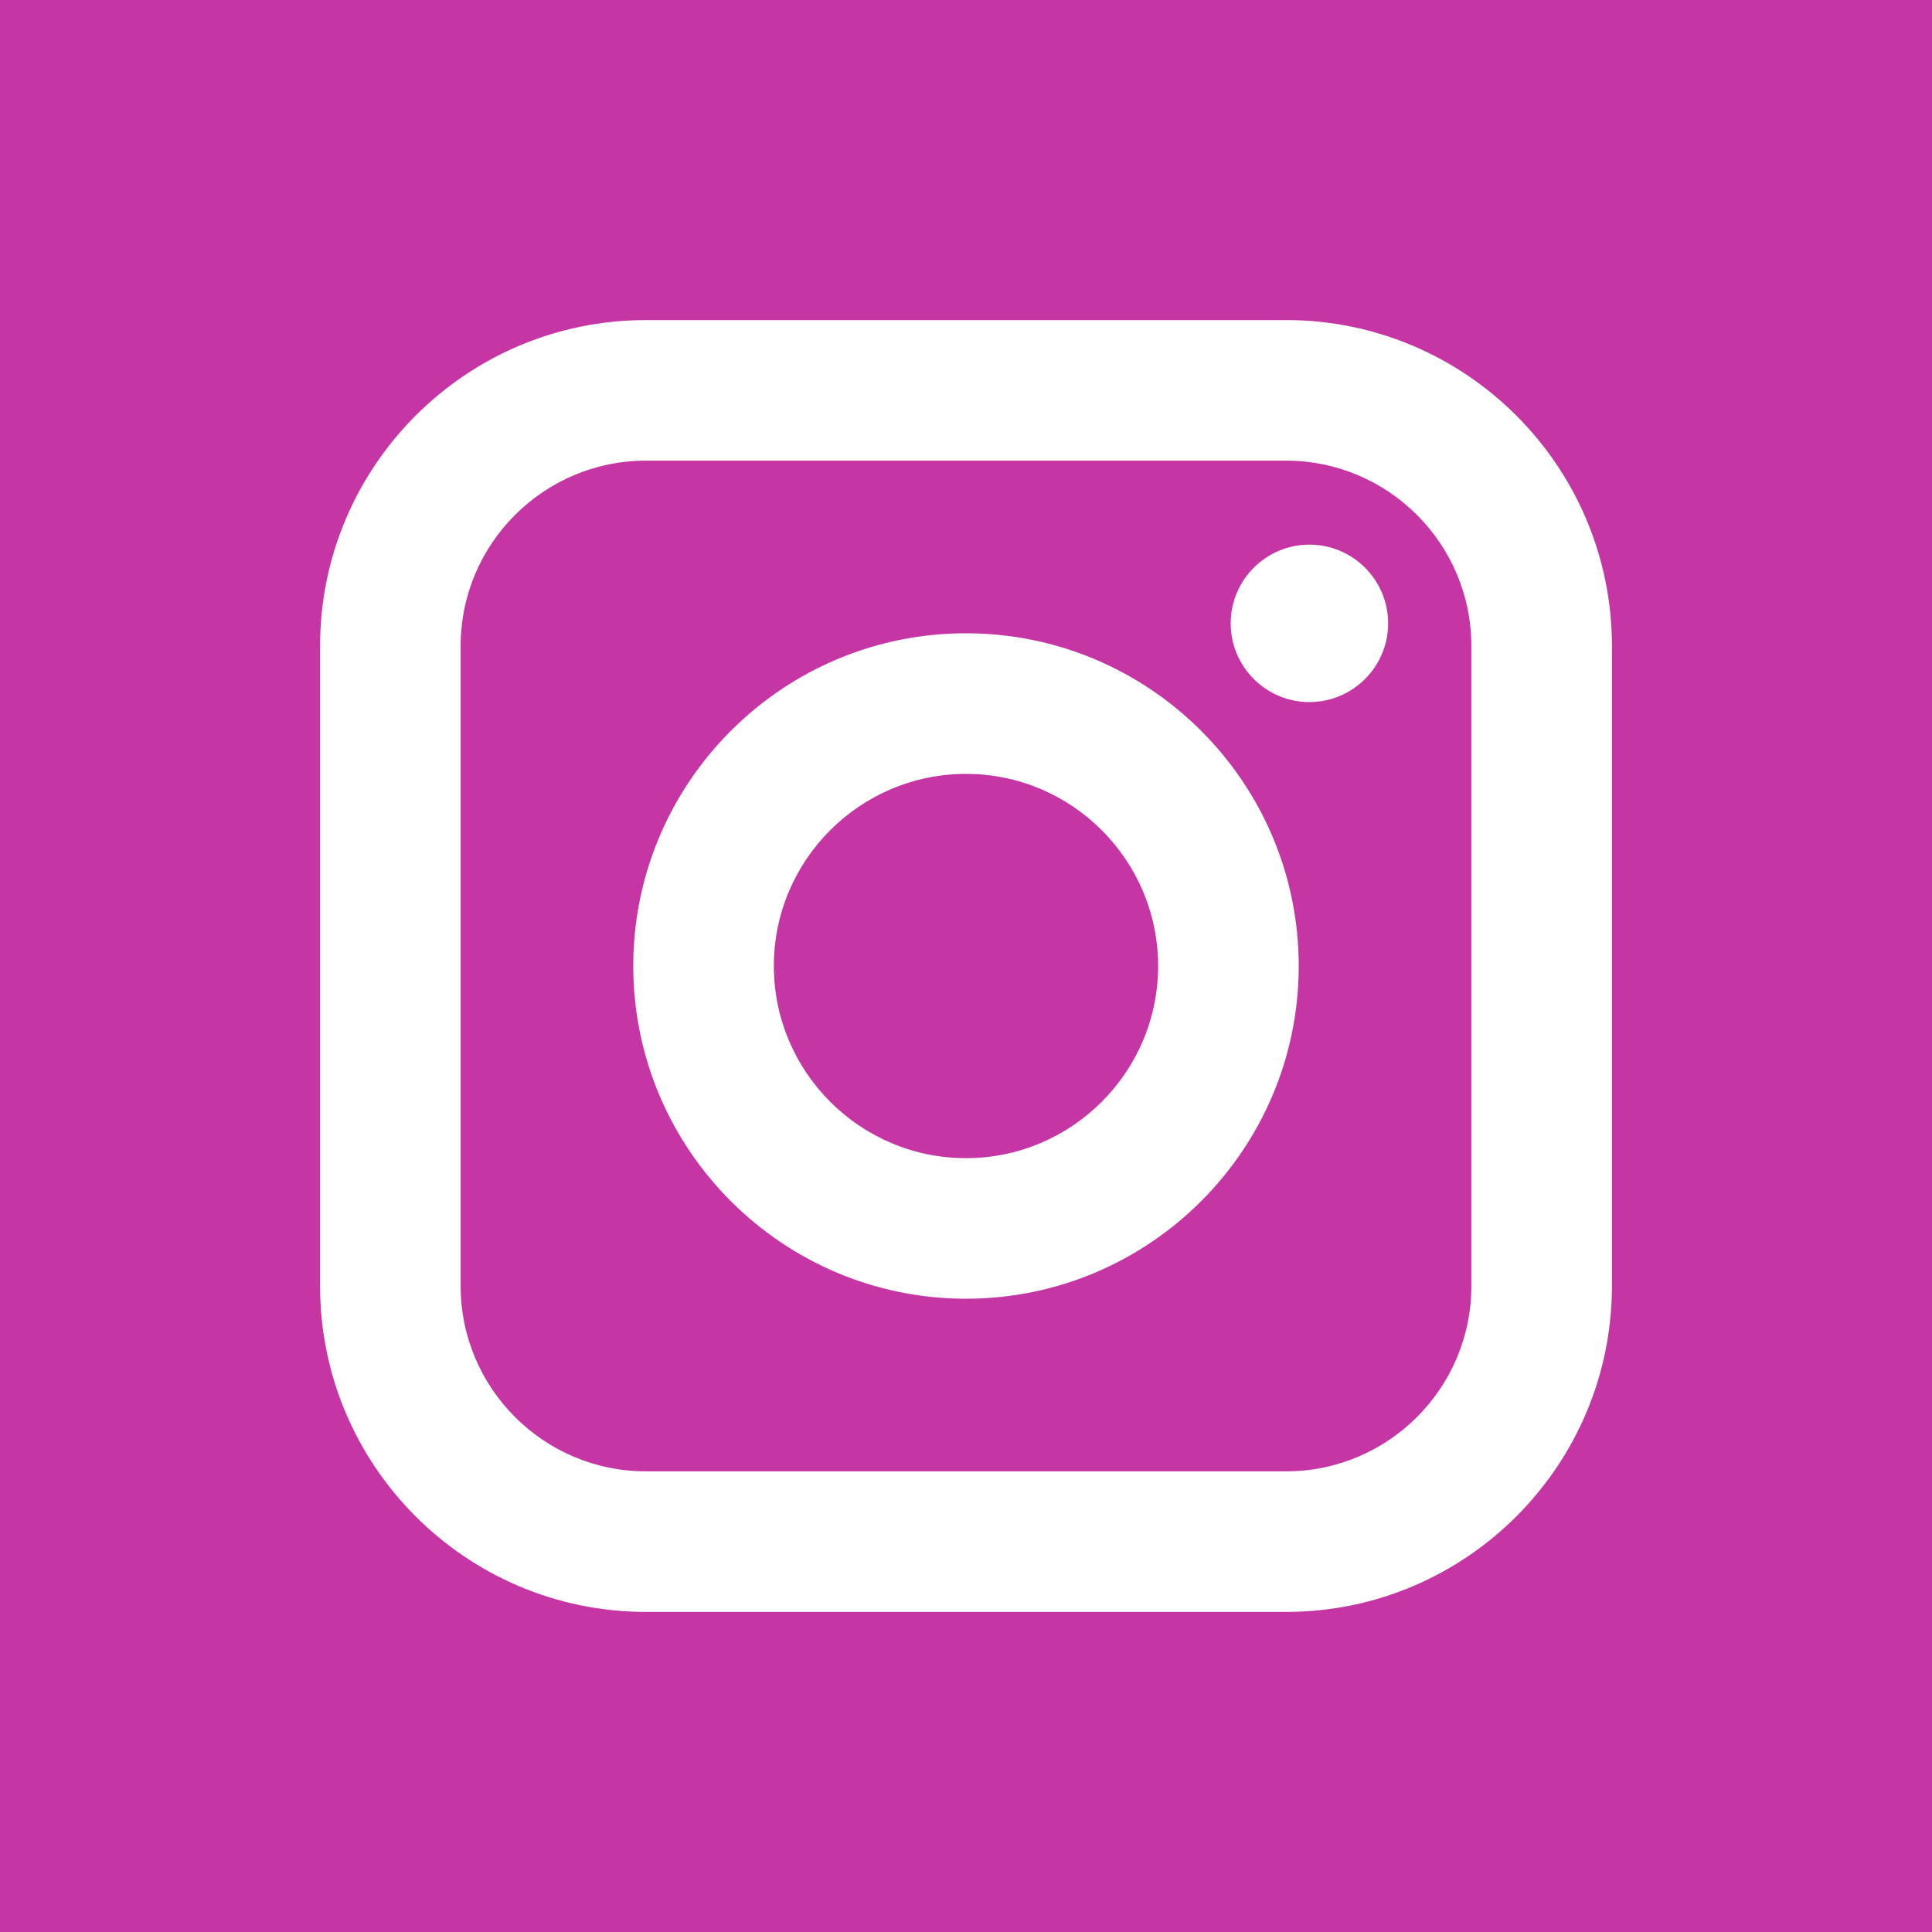
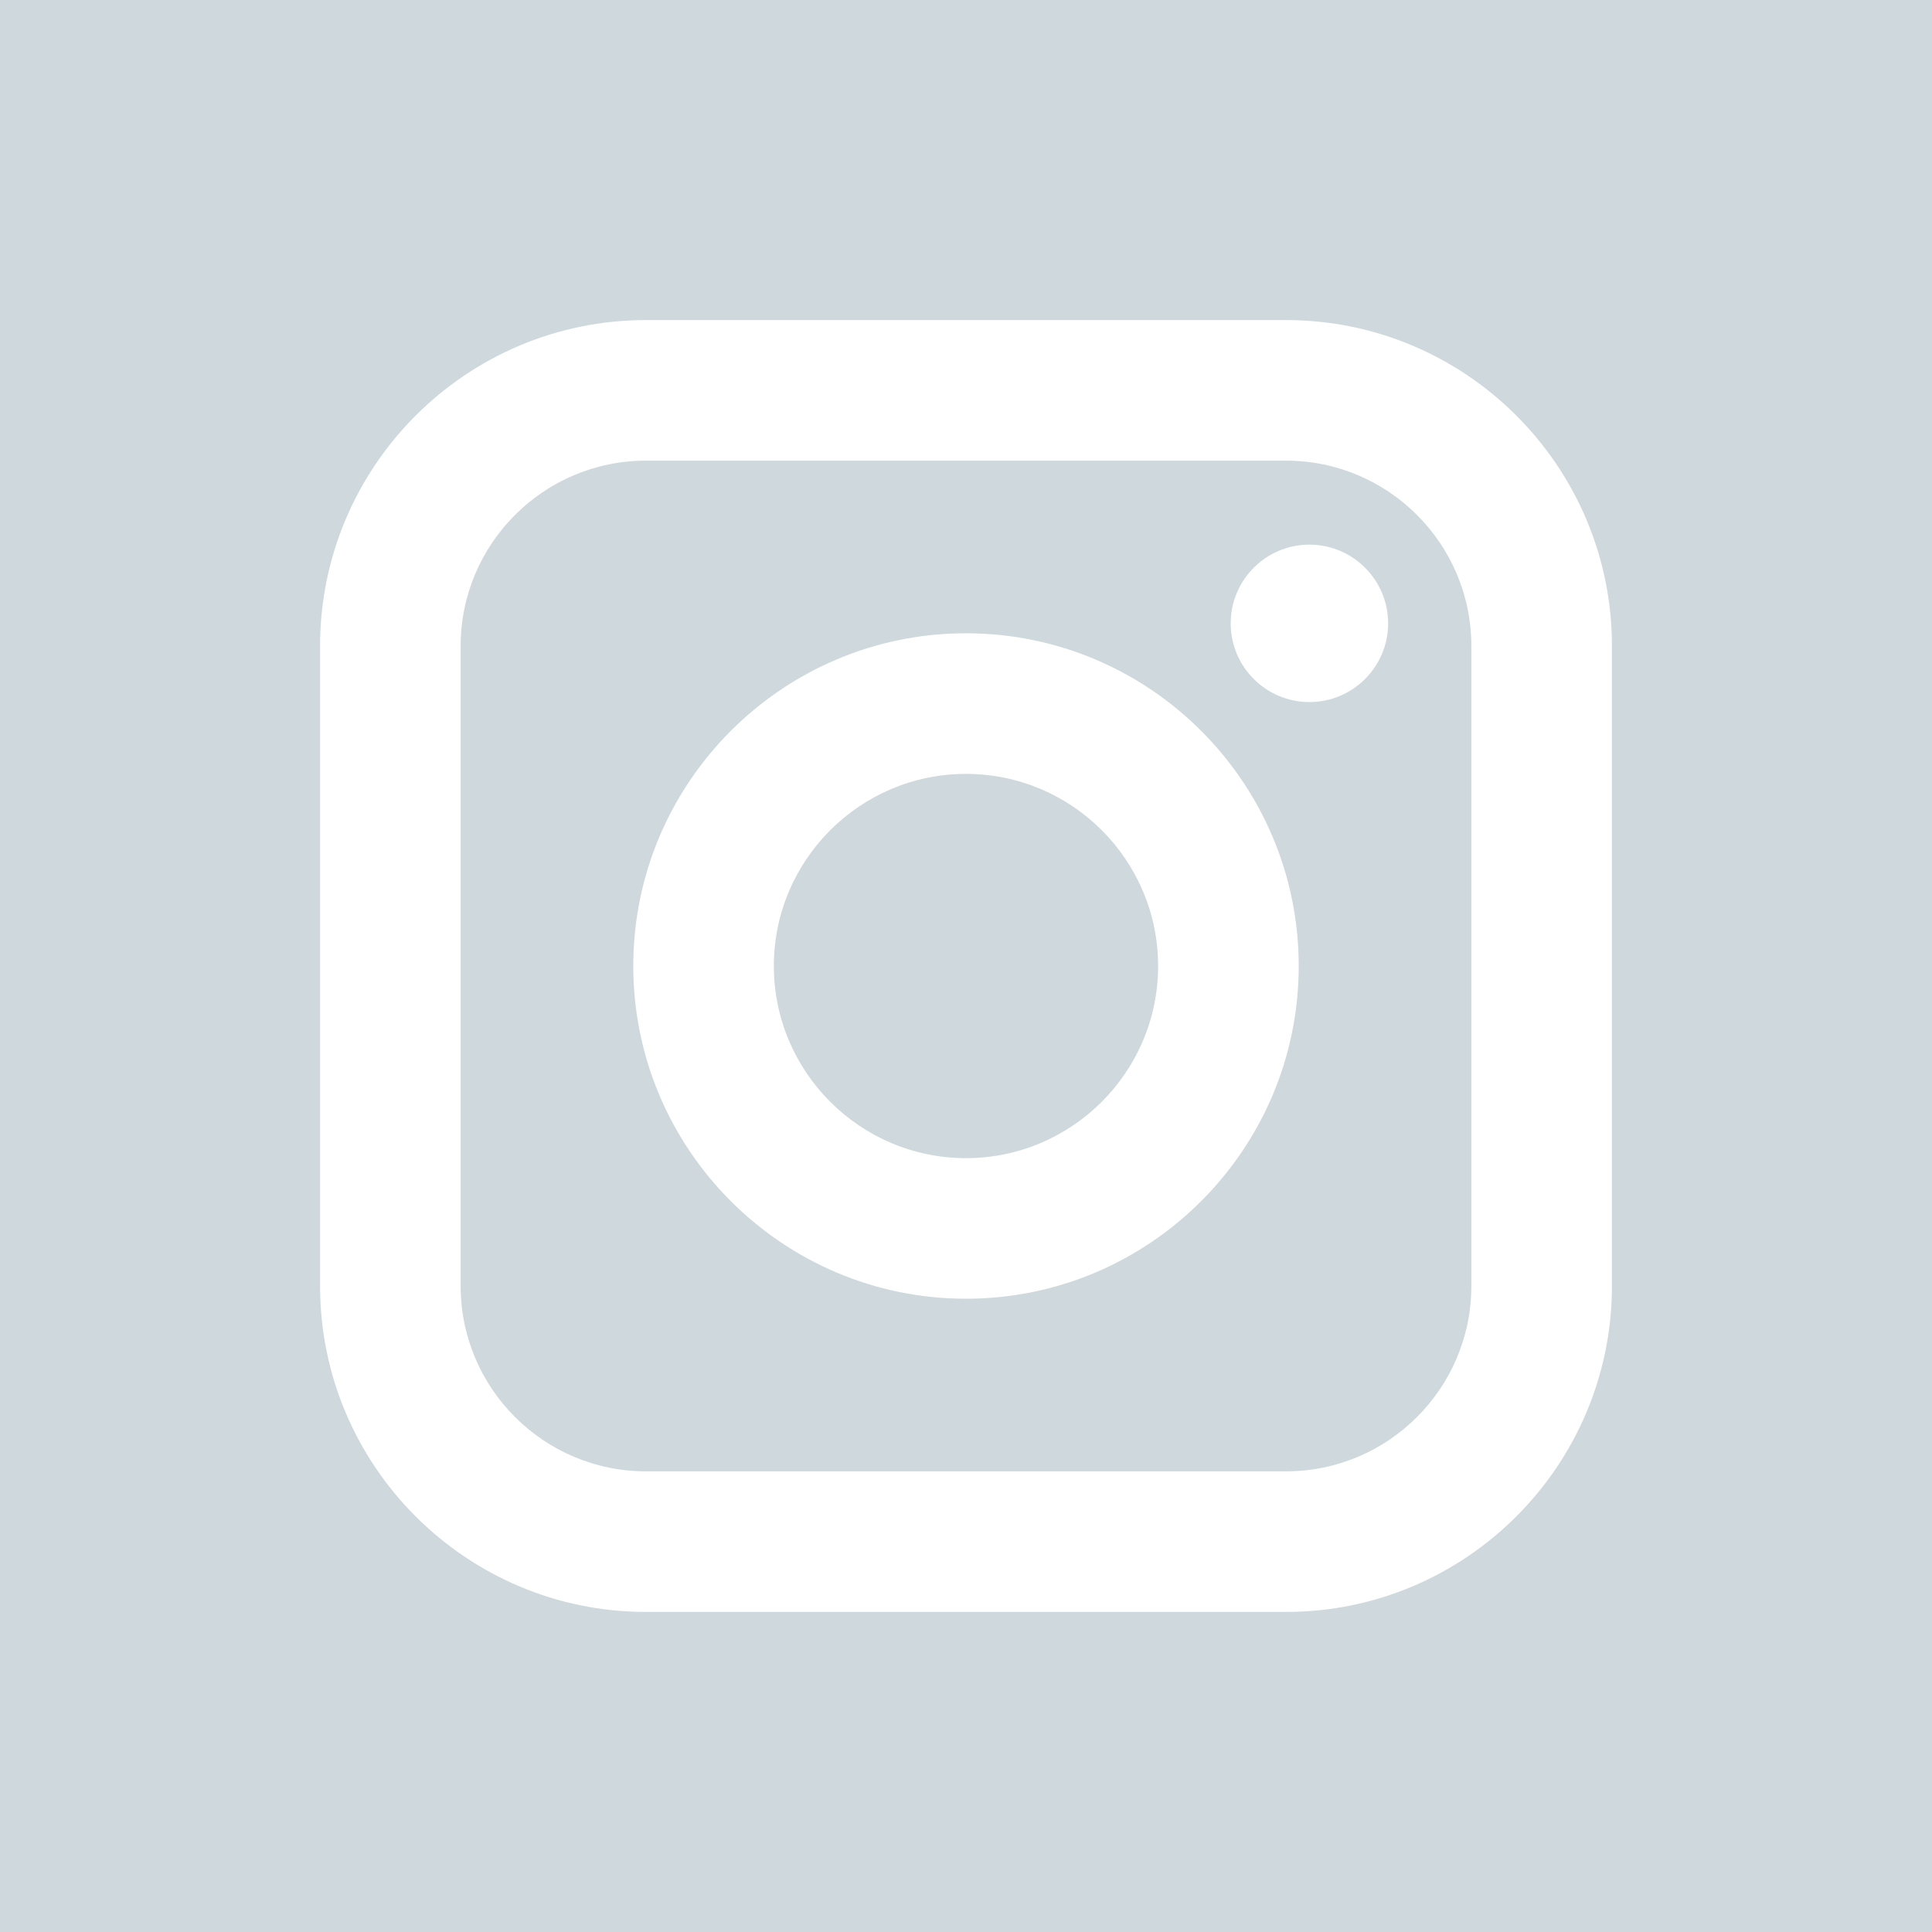
- <svg xmlns="http://www.w3.org/2000/svg" version="1.1" id="Layer_1" x="0px" y="0px" viewBox="0 0 455.73 455.73" style="enable-background:new 0 0 455.73 455.73;" xml:space="preserve">
-   <path style="fill:#C536A4;" d="M227.86,182.55c-24.98,0-45.32,20.33-45.32,45.31c0,24.99,20.34,45.33,45.32,45.33  c24.99,0,45.32-20.34,45.32-45.33C273.18,202.88,252.85,182.55,227.86,182.55z M227.86,182.55c-24.98,0-45.32,20.33-45.32,45.31  c0,24.99,20.34,45.33,45.32,45.33c24.99,0,45.32-20.34,45.32-45.33C273.18,202.88,252.85,182.55,227.86,182.55z M303.36,108.66  H152.37c-24.1,0-43.71,19.61-43.71,43.71v150.99c0,24.1,19.61,43.71,43.71,43.71h150.99c24.1,0,43.71-19.61,43.71-43.71V152.37  C347.07,128.27,327.46,108.66,303.36,108.66z M227.86,306.35c-43.27,0-78.48-35.21-78.48-78.49c0-43.27,35.21-78.48,78.48-78.48  c43.28,0,78.49,35.21,78.49,78.48C306.35,271.14,271.14,306.35,227.86,306.35z M308.87,165.61c-10.24,0-18.57-8.33-18.57-18.57  s8.33-18.57,18.57-18.57s18.57,8.33,18.57,18.57S319.11,165.61,308.87,165.61z M227.86,182.55c-24.98,0-45.32,20.33-45.32,45.31  c0,24.99,20.34,45.33,45.32,45.33c24.99,0,45.32-20.34,45.32-45.33C273.18,202.88,252.85,182.55,227.86,182.55z M303.36,108.66  H152.37c-24.1,0-43.71,19.61-43.71,43.71v150.99c0,24.1,19.61,43.71,43.71,43.71h150.99c24.1,0,43.71-19.61,43.71-43.71V152.37  C347.07,128.27,327.46,108.66,303.36,108.66z M227.86,306.35c-43.27,0-78.48-35.21-78.48-78.49c0-43.27,35.21-78.48,78.48-78.48  c43.28,0,78.49,35.21,78.49,78.48C306.35,271.14,271.14,306.35,227.86,306.35z M308.87,165.61c-10.24,0-18.57-8.33-18.57-18.57  s8.33-18.57,18.57-18.57s18.57,8.33,18.57,18.57S319.11,165.61,308.87,165.61z M227.86,182.55c-24.98,0-45.32,20.33-45.32,45.31  c0,24.99,20.34,45.33,45.32,45.33c24.99,0,45.32-20.34,45.32-45.33C273.18,202.88,252.85,182.55,227.86,182.55z M0,0v455.73h455.73  V0H0z M380.23,303.36c0,42.39-34.48,76.87-76.87,76.87H152.37c-42.39,0-76.87-34.48-76.87-76.87V152.37  c0-42.39,34.48-76.87,76.87-76.87h150.99c42.39,0,76.87,34.48,76.87,76.87V303.36z M303.36,108.66H152.37  c-24.1,0-43.71,19.61-43.71,43.71v150.99c0,24.1,19.61,43.71,43.71,43.71h150.99c24.1,0,43.71-19.61,43.71-43.71V152.37  C347.07,128.27,327.46,108.66,303.36,108.66z M227.86,306.35c-43.27,0-78.48-35.21-78.48-78.49c0-43.27,35.21-78.48,78.48-78.48  c43.28,0,78.49,35.21,78.49,78.48C306.35,271.14,271.14,306.35,227.86,306.35z M308.87,165.61c-10.24,0-18.57-8.33-18.57-18.57  s8.33-18.57,18.57-18.57s18.57,8.33,18.57,18.57S319.11,165.61,308.87,165.61z M227.86,182.55c-24.98,0-45.32,20.33-45.32,45.31  c0,24.99,20.34,45.33,45.32,45.33c24.99,0,45.32-20.34,45.32-45.33C273.18,202.88,252.85,182.55,227.86,182.55z M227.86,182.55  c-24.98,0-45.32,20.33-45.32,45.31c0,24.99,20.34,45.33,45.32,45.33c24.99,0,45.32-20.34,45.32-45.33  C273.18,202.88,252.85,182.55,227.86,182.55z M227.86,182.55c-24.98,0-45.32,20.33-45.32,45.31c0,24.99,20.34,45.33,45.32,45.33  c24.99,0,45.32-20.34,45.32-45.33C273.18,202.88,252.85,182.55,227.86,182.55z M303.36,108.66H152.37  c-24.1,0-43.71,19.61-43.71,43.71v150.99c0,24.1,19.61,43.71,43.71,43.71h150.99c24.1,0,43.71-19.61,43.71-43.71V152.37  C347.07,128.27,327.46,108.66,303.36,108.66z M227.86,306.35c-43.27,0-78.48-35.21-78.48-78.49c0-43.27,35.21-78.48,78.48-78.48  c43.28,0,78.49,35.21,78.49,78.48C306.35,271.14,271.14,306.35,227.86,306.35z M308.87,165.61c-10.24,0-18.57-8.33-18.57-18.57  s8.33-18.57,18.57-18.57s18.57,8.33,18.57,18.57S319.11,165.61,308.87,165.61z M227.86,182.55c-24.98,0-45.32,20.33-45.32,45.31  c0,24.99,20.34,45.33,45.32,45.33c24.99,0,45.32-20.34,45.32-45.33C273.18,202.88,252.85,182.55,227.86,182.55z M227.86,182.55  c-24.98,0-45.32,20.33-45.32,45.31c0,24.99,20.34,45.33,45.32,45.33c24.99,0,45.32-20.34,45.32-45.33  C273.18,202.88,252.85,182.55,227.86,182.55z M227.86,182.55c-24.98,0-45.32,20.33-45.32,45.31c0,24.99,20.34,45.33,45.32,45.33  c24.99,0,45.32-20.34,45.32-45.33C273.18,202.88,252.85,182.55,227.86,182.55z M303.36,108.66H152.37  c-24.1,0-43.71,19.61-43.71,43.71v150.99c0,24.1,19.61,43.71,43.71,43.71h150.99c24.1,0,43.71-19.61,43.71-43.71V152.37  C347.07,128.27,327.46,108.66,303.36,108.66z M227.86,306.35c-43.27,0-78.48-35.21-78.48-78.49c0-43.27,35.21-78.48,78.48-78.48  c43.28,0,78.49,35.21,78.49,78.48C306.35,271.14,271.14,306.35,227.86,306.35z M308.87,165.61c-10.24,0-18.57-8.33-18.57-18.57  s8.33-18.57,18.57-18.57s18.57,8.33,18.57,18.57S319.11,165.61,308.87,165.61z M227.86,182.55c-24.98,0-45.32,20.33-45.32,45.31  c0,24.99,20.34,45.33,45.32,45.33c24.99,0,45.32-20.34,45.32-45.33C273.18,202.88,252.85,182.55,227.86,182.55z" />
-   <g>
- </g>
-   <g>
- </g>
-   <g>
- </g>
-   <g>
- </g>
-   <g>
- </g>
-   <g>
- </g>
-   <g>
- </g>
-   <g>
- </g>
-   <g>
- </g>
-   <g>
- </g>
-   <g>
- </g>
-   <g>
- </g>
-   <g>
- </g>
-   <g>
- </g>
-   <g>
- </g>
+ <svg xmlns="http://www.w3.org/2000/svg" version="1.1" id="Layer_1" x="0px" y="0px" viewBox="0 0 455.73 455.73" style="enable-background:new 0 0 455.73 455.73; background: white;" xml:space="preserve">
+   <path style="fill:#CFD8DC;" d="M227.86,182.55c-24.98,0-45.32,20.33-45.32,45.31c0,24.99,20.34,45.33,45.32,45.33  c24.99,0,45.32-20.34,45.32-45.33C273.18,202.88,252.85,182.55,227.86,182.55z M227.86,182.55c-24.98,0-45.32,20.33-45.32,45.31  c0,24.99,20.34,45.33,45.32,45.33c24.99,0,45.32-20.34,45.32-45.33C273.18,202.88,252.85,182.55,227.86,182.55z M303.36,108.66  H152.37c-24.1,0-43.71,19.61-43.71,43.71v150.99c0,24.1,19.61,43.71,43.71,43.71h150.99c24.1,0,43.71-19.61,43.71-43.71V152.37  C347.07,128.27,327.46,108.66,303.36,108.66z M227.86,306.35c-43.27,0-78.48-35.21-78.48-78.49c0-43.27,35.21-78.48,78.48-78.48  c43.28,0,78.49,35.21,78.49,78.48C306.35,271.14,271.14,306.35,227.86,306.35z M308.87,165.61c-10.24,0-18.57-8.33-18.57-18.57  s8.33-18.57,18.57-18.57s18.57,8.33,18.57,18.57S319.11,165.61,308.87,165.61z M227.86,182.55c-24.98,0-45.32,20.33-45.32,45.31  c0,24.99,20.34,45.33,45.32,45.33c24.99,0,45.32-20.34,45.32-45.33C273.18,202.88,252.85,182.55,227.86,182.55z M303.36,108.66  H152.37c-24.1,0-43.71,19.61-43.71,43.71v150.99c0,24.1,19.61,43.71,43.71,43.71h150.99c24.1,0,43.71-19.61,43.71-43.71V152.37  C347.07,128.27,327.46,108.66,303.36,108.66z M227.86,306.35c-43.27,0-78.48-35.21-78.48-78.49c0-43.27,35.21-78.48,78.48-78.48  c43.28,0,78.49,35.21,78.49,78.48C306.35,271.14,271.14,306.35,227.86,306.35z M308.87,165.61c-10.24,0-18.57-8.33-18.57-18.57  s8.33-18.57,18.57-18.57s18.57,8.33,18.57,18.57S319.11,165.61,308.87,165.61z M227.86,182.55c-24.98,0-45.32,20.33-45.32,45.31  c0,24.99,20.34,45.33,45.32,45.33c24.99,0,45.32-20.34,45.32-45.33C273.18,202.88,252.85,182.55,227.86,182.55z M0,0v455.73h455.73  V0H0z M380.23,303.36c0,42.39-34.48,76.87-76.87,76.87H152.37c-42.39,0-76.87-34.48-76.87-76.87V152.37  c0-42.39,34.48-76.87,76.87-76.87h150.99c42.39,0,76.87,34.48,76.87,76.87V303.36z M303.36,108.66H152.37  c-24.1,0-43.71,19.61-43.71,43.71v150.99c0,24.1,19.61,43.71,43.71,43.71h150.99c24.1,0,43.71-19.61,43.71-43.71V152.37  C347.07,128.27,327.46,108.66,303.36,108.66z M227.86,306.35c-43.27,0-78.48-35.21-78.48-78.49c0-43.27,35.21-78.48,78.48-78.48  c43.28,0,78.49,35.21,78.49,78.48C306.35,271.14,271.14,306.35,227.86,306.35z M308.87,165.61c-10.24,0-18.57-8.33-18.57-18.57  s8.33-18.57,18.57-18.57s18.57,8.33,18.57,18.57S319.11,165.61,308.87,165.61z M227.86,182.55c-24.98,0-45.32,20.33-45.32,45.31  c0,24.99,20.34,45.33,45.32,45.33c24.99,0,45.32-20.34,45.32-45.33C273.18,202.88,252.85,182.55,227.86,182.55z M227.86,182.55  c-24.98,0-45.32,20.33-45.32,45.31c0,24.99,20.34,45.33,45.32,45.33c24.99,0,45.32-20.34,45.32-45.33  C273.18,202.88,252.85,182.55,227.86,182.55z M227.86,182.55c-24.98,0-45.32,20.33-45.32,45.31c0,24.99,20.34,45.33,45.32,45.33  c24.99,0,45.32-20.34,45.32-45.33C273.18,202.88,252.85,182.55,227.86,182.55z M303.36,108.66H152.37  c-24.1,0-43.71,19.61-43.71,43.71v150.99c0,24.1,19.61,43.71,43.71,43.71h150.99c24.1,0,43.71-19.61,43.71-43.71V152.37  C347.07,128.27,327.46,108.66,303.36,108.66z M227.86,306.35c-43.27,0-78.48-35.21-78.48-78.49c0-43.27,35.21-78.48,78.48-78.48  c43.28,0,78.49,35.21,78.49,78.48C306.35,271.14,271.14,306.35,227.86,306.35z M308.87,165.61c-10.24,0-18.57-8.33-18.57-18.57  s8.33-18.57,18.57-18.57s18.57,8.33,18.57,18.57S319.11,165.61,308.87,165.61z M227.86,182.55c-24.98,0-45.32,20.33-45.32,45.31  c0,24.99,20.34,45.33,45.32,45.33c24.99,0,45.32-20.34,45.32-45.33C273.18,202.88,252.85,182.55,227.86,182.55z M227.86,182.55  c-24.98,0-45.32,20.33-45.32,45.31c0,24.99,20.34,45.33,45.32,45.33c24.99,0,45.32-20.34,45.32-45.33  C273.18,202.88,252.85,182.55,227.86,182.55z M227.86,182.55c-24.98,0-45.32,20.33-45.32,45.31c0,24.99,20.34,45.33,45.32,45.33  c24.99,0,45.32-20.34,45.32-45.33C273.18,202.88,252.85,182.55,227.86,182.55z M303.36,108.66H152.37  c-24.1,0-43.71,19.61-43.71,43.71v150.99c0,24.1,19.61,43.71,43.71,43.71h150.99c24.1,0,43.71-19.61,43.71-43.71V152.37  C347.07,128.27,327.46,108.66,303.36,108.66z M227.86,306.35c-43.27,0-78.48-35.21-78.48-78.49c0-43.27,35.21-78.48,78.48-78.48  c43.28,0,78.49,35.21,78.49,78.48C306.35,271.14,271.14,306.35,227.86,306.35z M308.87,165.61c-10.24,0-18.57-8.33-18.57-18.57  s8.33-18.57,18.57-18.57s18.57,8.33,18.57,18.57S319.11,165.61,308.87,165.61z M227.86,182.55c-24.98,0-45.32,20.33-45.32,45.31  c0,24.99,20.34,45.33,45.32,45.33c24.99,0,45.32-20.34,45.32-45.33C273.18,202.88,252.85,182.55,227.86,182.55z" />
</svg>
